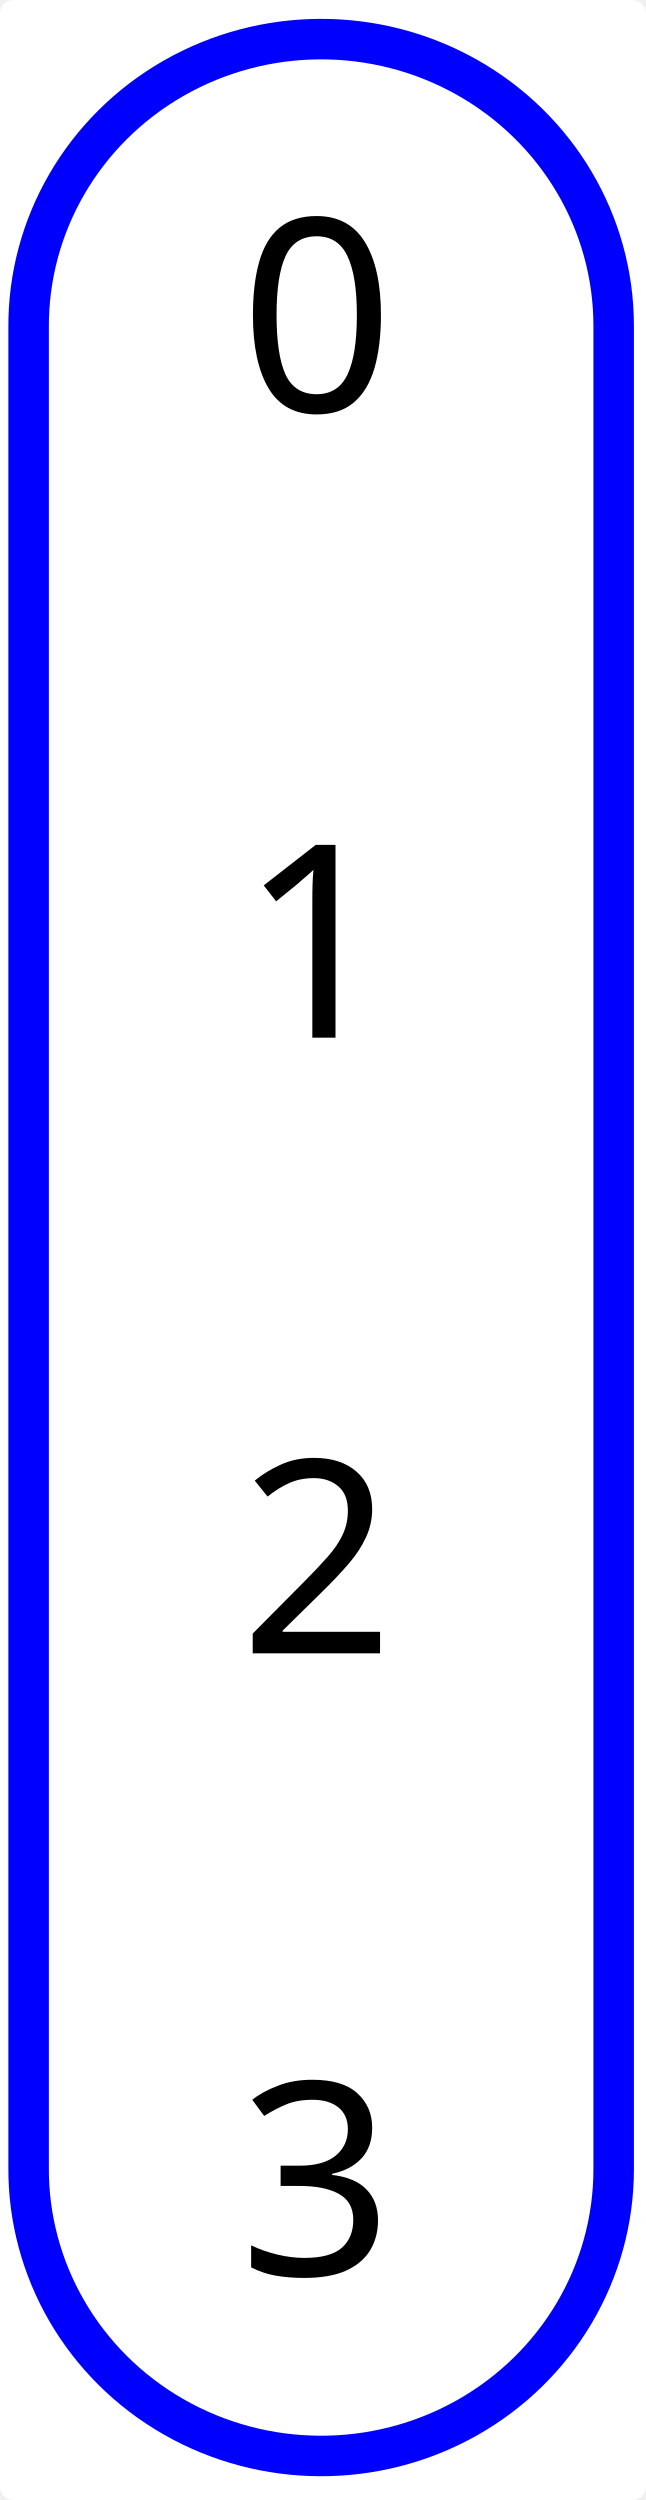
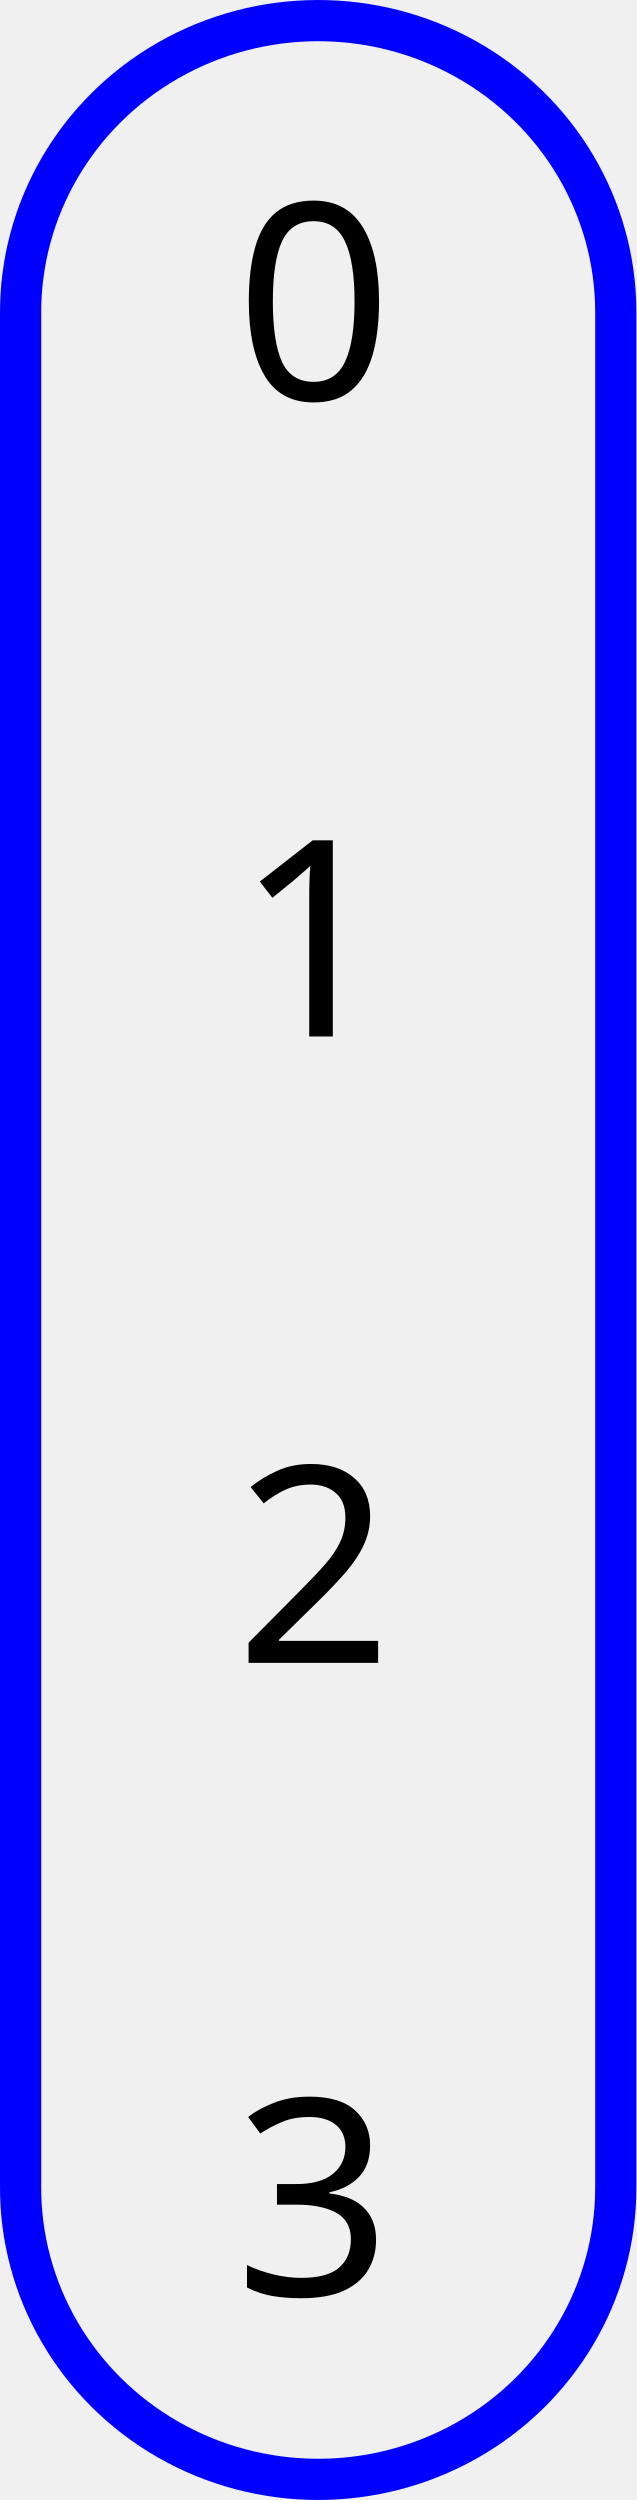
- <svg xmlns="http://www.w3.org/2000/svg" width="47.858" height="185.225" viewBox="0 0 44.867 173.649" id="svg2" version="1.1">
+ <svg xmlns="http://www.w3.org/2000/svg" width="46.347" height="182.066" viewBox="0 0 43.451 170.688" id="svg2" version="1.1">
  <defs id="defs18">
    <marker orient="auto" refY="0" refX="0" id="TriangleOutM" style="overflow:visible">
      <path id="path4301" d="m 5.77,0 -8.65,5 0,-10 8.65,5 z" style="fill:#ff0000;fill-opacity:1;fill-rule:evenodd;stroke:#ff0000;stroke-width:1pt;stroke-opacity:1" transform="scale(0.4,0.4)" />
    </marker>
    <marker orient="auto" refY="0" refX="0" id="marker4574" style="overflow:visible">
      <path id="path4576" style="fill:#0000ff;fill-opacity:1;fill-rule:evenodd;stroke:#0000ff;stroke-width:0.625;stroke-linejoin:round;stroke-opacity:1" d="M 8.719,4.034 -2.207,0.016 8.719,-4.002 c -1.745,2.372 -1.735,5.617 -6e-7,8.035 z" transform="scale(-0.6,-0.6)" />
    </marker>
    <marker orient="auto" refY="0" refX="0" id="marker4528" style="overflow:visible">
      <path id="path4530" d="M 0,0 5,-5 -12.5,0 5,5 0,0 Z" style="fill:#0000ff;fill-opacity:1;fill-rule:evenodd;stroke:#0000ff;stroke-width:1pt;stroke-opacity:1" transform="matrix(-0.2,0,0,-0.2,-1.2,0)" />
    </marker>
    <marker orient="auto" refY="0" refX="0" id="Arrow2Mend" style="overflow:visible">
      <path id="path4183" style="fill:#0000ff;fill-opacity:1;fill-rule:evenodd;stroke:#0000ff;stroke-width:0.625;stroke-linejoin:round;stroke-opacity:1" d="M 8.719,4.034 -2.207,0.016 8.719,-4.002 c -1.745,2.372 -1.735,5.617 -6e-7,8.035 z" transform="scale(-0.6,-0.6)" />
    </marker>
    <marker orient="auto" refY="0" refX="0" id="Arrow1Send" style="overflow:visible">
      <path id="path4171" d="M 0,0 5,-5 -12.5,0 5,5 0,0 Z" style="fill:#0000ff;fill-opacity:1;fill-rule:evenodd;stroke:#0000ff;stroke-width:1pt;stroke-opacity:1" transform="matrix(-0.2,0,0,-0.2,-1.2,0)" />
    </marker>
    <marker orient="auto" refY="0" refX="0" id="Arrow1Mend" style="overflow:visible">
      <path id="path4165" d="M 0,0 5,-5 -12.5,0 5,5 0,0 Z" style="fill:#0000ff;fill-opacity:1;fill-rule:evenodd;stroke:#0000ff;stroke-width:1pt;stroke-opacity:1" transform="matrix(-0.4,0,0,-0.4,-4,0)" />
    </marker>
    <marker orient="auto" refY="0" refX="0" id="StopL" style="overflow:visible">
      <path id="path4325" d="M 0,5.65 0,-5.65" style="fill:none;fill-opacity:0.75;fill-rule:evenodd;stroke:#0000ff;stroke-width:1pt;stroke-opacity:1" transform="scale(0.8,0.8)" />
    </marker>
    <marker style="overflow:visible" id="TriangleOutM-53" refX="0" refY="0" orient="auto">
      <path transform="scale(0.4,0.4)" style="fill:#ff0000;fill-opacity:1;fill-rule:evenodd;stroke:#ff0000;stroke-width:1pt;stroke-opacity:1" d="m 5.77,0 -8.65,5 0,-10 8.65,5 z" id="path4301-5" />
    </marker>
    <marker style="overflow:visible" id="marker4574-6" refX="0" refY="0" orient="auto">
      <path transform="scale(-0.6,-0.6)" d="M 8.719,4.034 -2.207,0.016 8.719,-4.002 c -1.745,2.372 -1.735,5.617 -6e-7,8.035 z" style="fill:#0000ff;fill-opacity:1;fill-rule:evenodd;stroke:#0000ff;stroke-width:0.625;stroke-linejoin:round;stroke-opacity:1" id="path4576-2" />
    </marker>
    <marker style="overflow:visible" id="marker4528-9" refX="0" refY="0" orient="auto">
      <path transform="matrix(-0.2,0,0,-0.2,-1.2,0)" style="fill:#0000ff;fill-opacity:1;fill-rule:evenodd;stroke:#0000ff;stroke-width:1pt;stroke-opacity:1" d="M 0,0 5,-5 -12.5,0 5,5 0,0 Z" id="path4530-1" />
    </marker>
    <marker style="overflow:visible" id="Arrow2Mend-2" refX="0" refY="0" orient="auto">
      <path transform="scale(-0.6,-0.6)" d="M 8.719,4.034 -2.207,0.016 8.719,-4.002 c -1.745,2.372 -1.735,5.617 -6e-7,8.035 z" style="fill:#0000ff;fill-opacity:1;fill-rule:evenodd;stroke:#0000ff;stroke-width:0.625;stroke-linejoin:round;stroke-opacity:1" id="path4183-7" />
    </marker>
    <marker style="overflow:visible" id="Arrow1Send-0" refX="0" refY="0" orient="auto">
      <path transform="matrix(-0.2,0,0,-0.2,-1.2,0)" style="fill:#0000ff;fill-opacity:1;fill-rule:evenodd;stroke:#0000ff;stroke-width:1pt;stroke-opacity:1" d="M 0,0 5,-5 -12.5,0 5,5 0,0 Z" id="path4171-9" />
    </marker>
    <marker style="overflow:visible" id="Arrow1Mend-3" refX="0" refY="0" orient="auto">
      <path transform="matrix(-0.4,0,0,-0.4,-4,0)" style="fill:#0000ff;fill-opacity:1;fill-rule:evenodd;stroke:#0000ff;stroke-width:1pt;stroke-opacity:1" d="M 0,0 5,-5 -12.5,0 5,5 0,0 Z" id="path4165-6" />
    </marker>
    <marker style="overflow:visible" id="StopL-0" refX="0" refY="0" orient="auto">
      <path transform="scale(0.8,0.8)" style="fill:none;fill-opacity:0.75;fill-rule:evenodd;stroke:#0000ff;stroke-width:1pt;stroke-opacity:1" d="M 0,5.65 0,-5.65" id="path4325-6" />
    </marker>
    <marker orient="auto" refY="0" refX="0" id="TriangleOutM-5" style="overflow:visible">
      <path id="path4301-3" d="m 5.77,0 -8.65,5 0,-10 8.65,5 z" style="fill:#ff0000;fill-opacity:1;fill-rule:evenodd;stroke:#ff0000;stroke-width:1pt;stroke-opacity:1" transform="scale(0.4,0.4)" />
    </marker>
    <marker orient="auto" refY="0" refX="0" id="marker4574-5" style="overflow:visible">
      <path id="path4576-6" style="fill:#0000ff;fill-opacity:1;fill-rule:evenodd;stroke:#0000ff;stroke-width:0.625;stroke-linejoin:round;stroke-opacity:1" d="M 8.719,4.034 -2.207,0.016 8.719,-4.002 c -1.745,2.372 -1.735,5.617 -6e-7,8.035 z" transform="scale(-0.6,-0.6)" />
    </marker>
    <marker orient="auto" refY="0" refX="0" id="marker4528-2" style="overflow:visible">
      <path id="path4530-9" d="M 0,0 5,-5 -12.5,0 5,5 0,0 Z" style="fill:#0000ff;fill-opacity:1;fill-rule:evenodd;stroke:#0000ff;stroke-width:1pt;stroke-opacity:1" transform="matrix(-0.2,0,0,-0.2,-1.2,0)" />
    </marker>
    <marker orient="auto" refY="0" refX="0" id="Arrow2Mend-1" style="overflow:visible">
      <path id="path4183-2" style="fill:#0000ff;fill-opacity:1;fill-rule:evenodd;stroke:#0000ff;stroke-width:0.625;stroke-linejoin:round;stroke-opacity:1" d="M 8.719,4.034 -2.207,0.016 8.719,-4.002 c -1.745,2.372 -1.735,5.617 -6e-7,8.035 z" transform="scale(-0.6,-0.6)" />
    </marker>
    <marker orient="auto" refY="0" refX="0" id="Arrow1Send-7" style="overflow:visible">
      <path id="path4171-0" d="M 0,0 5,-5 -12.5,0 5,5 0,0 Z" style="fill:#0000ff;fill-opacity:1;fill-rule:evenodd;stroke:#0000ff;stroke-width:1pt;stroke-opacity:1" transform="matrix(-0.2,0,0,-0.2,-1.2,0)" />
    </marker>
    <marker orient="auto" refY="0" refX="0" id="Arrow1Mend-9" style="overflow:visible">
      <path id="path4165-3" d="M 0,0 5,-5 -12.5,0 5,5 0,0 Z" style="fill:#0000ff;fill-opacity:1;fill-rule:evenodd;stroke:#0000ff;stroke-width:1pt;stroke-opacity:1" transform="matrix(-0.4,0,0,-0.4,-4,0)" />
    </marker>
    <marker orient="auto" refY="0" refX="0" id="StopL-6" style="overflow:visible">
      <path id="path4325-0" d="M 0,5.65 0,-5.65" style="fill:none;fill-opacity:0.75;fill-rule:evenodd;stroke:#0000ff;stroke-width:1pt;stroke-opacity:1" transform="scale(0.8,0.8)" />
    </marker>
  </defs>
-   <g id="layer2" transform="translate(0.5811266,1.310776)">
-     <rect style="opacity:1;fill:#ffffff;fill-opacity:1;stroke:#ffffff;stroke-width:1.875;stroke-linecap:round;stroke-linejoin:round;stroke-miterlimit:4;stroke-dasharray:none;stroke-dashoffset:0;stroke-opacity:1" id="rect4280" width="42.992" height="171.774" x="0.356" y="-0.373" />
-   </g>
-   <g id="layer1" transform="translate(0.5811266,1.310776)">
+   <g id="layer1" transform="translate(1.9397557e-8,-1.7737931e-5)">
    <path id="path4239-6" style="opacity:1;fill:none;fill-opacity:1;stroke:#0000ff;stroke-width:2.813;stroke-linecap:round;stroke-linejoin:round;stroke-miterlimit:4;stroke-dasharray:none;stroke-dashoffset:0;stroke-opacity:1" d="m 42.044,21.324 c 0,-7.135 -3.893,-13.724 -10.206,-17.275 C 25.525,0.498 17.757,0.528 11.473,4.128 5.189,7.728 1.349,14.348 1.407,21.482 l 0,127.723 c -0.058,7.134 3.782,13.754 10.066,17.354 6.284,3.6 14.052,3.63 20.365,0.079 6.313,-3.551 10.206,-10.141 10.206,-17.275 z" />
    <text xml:space="preserve" style="font-style:normal;font-weight:normal;font-size:18.75px;line-height:125%;font-family:sans-serif;letter-spacing:0px;word-spacing:0px;fill:#000000;fill-opacity:1;stroke:none;stroke-width:1px;stroke-linecap:butt;stroke-linejoin:miter;stroke-opacity:1" x="16.068" y="113.534" id="text4266">
      <tspan id="tspan4268" x="16.068" y="113.534">2</tspan>
    </text>
    <text xml:space="preserve" style="font-style:normal;font-weight:normal;font-size:18.75px;line-height:125%;font-family:sans-serif;letter-spacing:0px;word-spacing:0px;fill:#000000;fill-opacity:1;stroke:none;stroke-width:1px;stroke-linecap:butt;stroke-linejoin:miter;stroke-opacity:1" x="16.018" y="156.728" id="text4266-7">
      <tspan id="tspan4268-5" x="16.018" y="156.728">3</tspan>
    </text>
    <text xml:space="preserve" style="font-style:normal;font-weight:normal;font-size:18.75px;line-height:125%;font-family:sans-serif;letter-spacing:0px;word-spacing:0px;fill:#000000;fill-opacity:1;stroke:none;stroke-width:1px;stroke-linecap:butt;stroke-linejoin:miter;stroke-opacity:1" x="16.068" y="70.768" id="text4266-6">
      <tspan id="tspan4268-7" x="16.068" y="70.768">1</tspan>
    </text>
    <text xml:space="preserve" style="font-style:normal;font-weight:normal;font-size:18.75px;line-height:125%;font-family:sans-serif;letter-spacing:0px;word-spacing:0px;fill:#000000;fill-opacity:1;stroke:none;stroke-width:1px;stroke-linecap:butt;stroke-linejoin:miter;stroke-opacity:1" x="16.068" y="27.29" id="text4266-6-9">
      <tspan id="tspan4268-7-1" x="16.068" y="27.29">0</tspan>
    </text>
  </g>
</svg>
